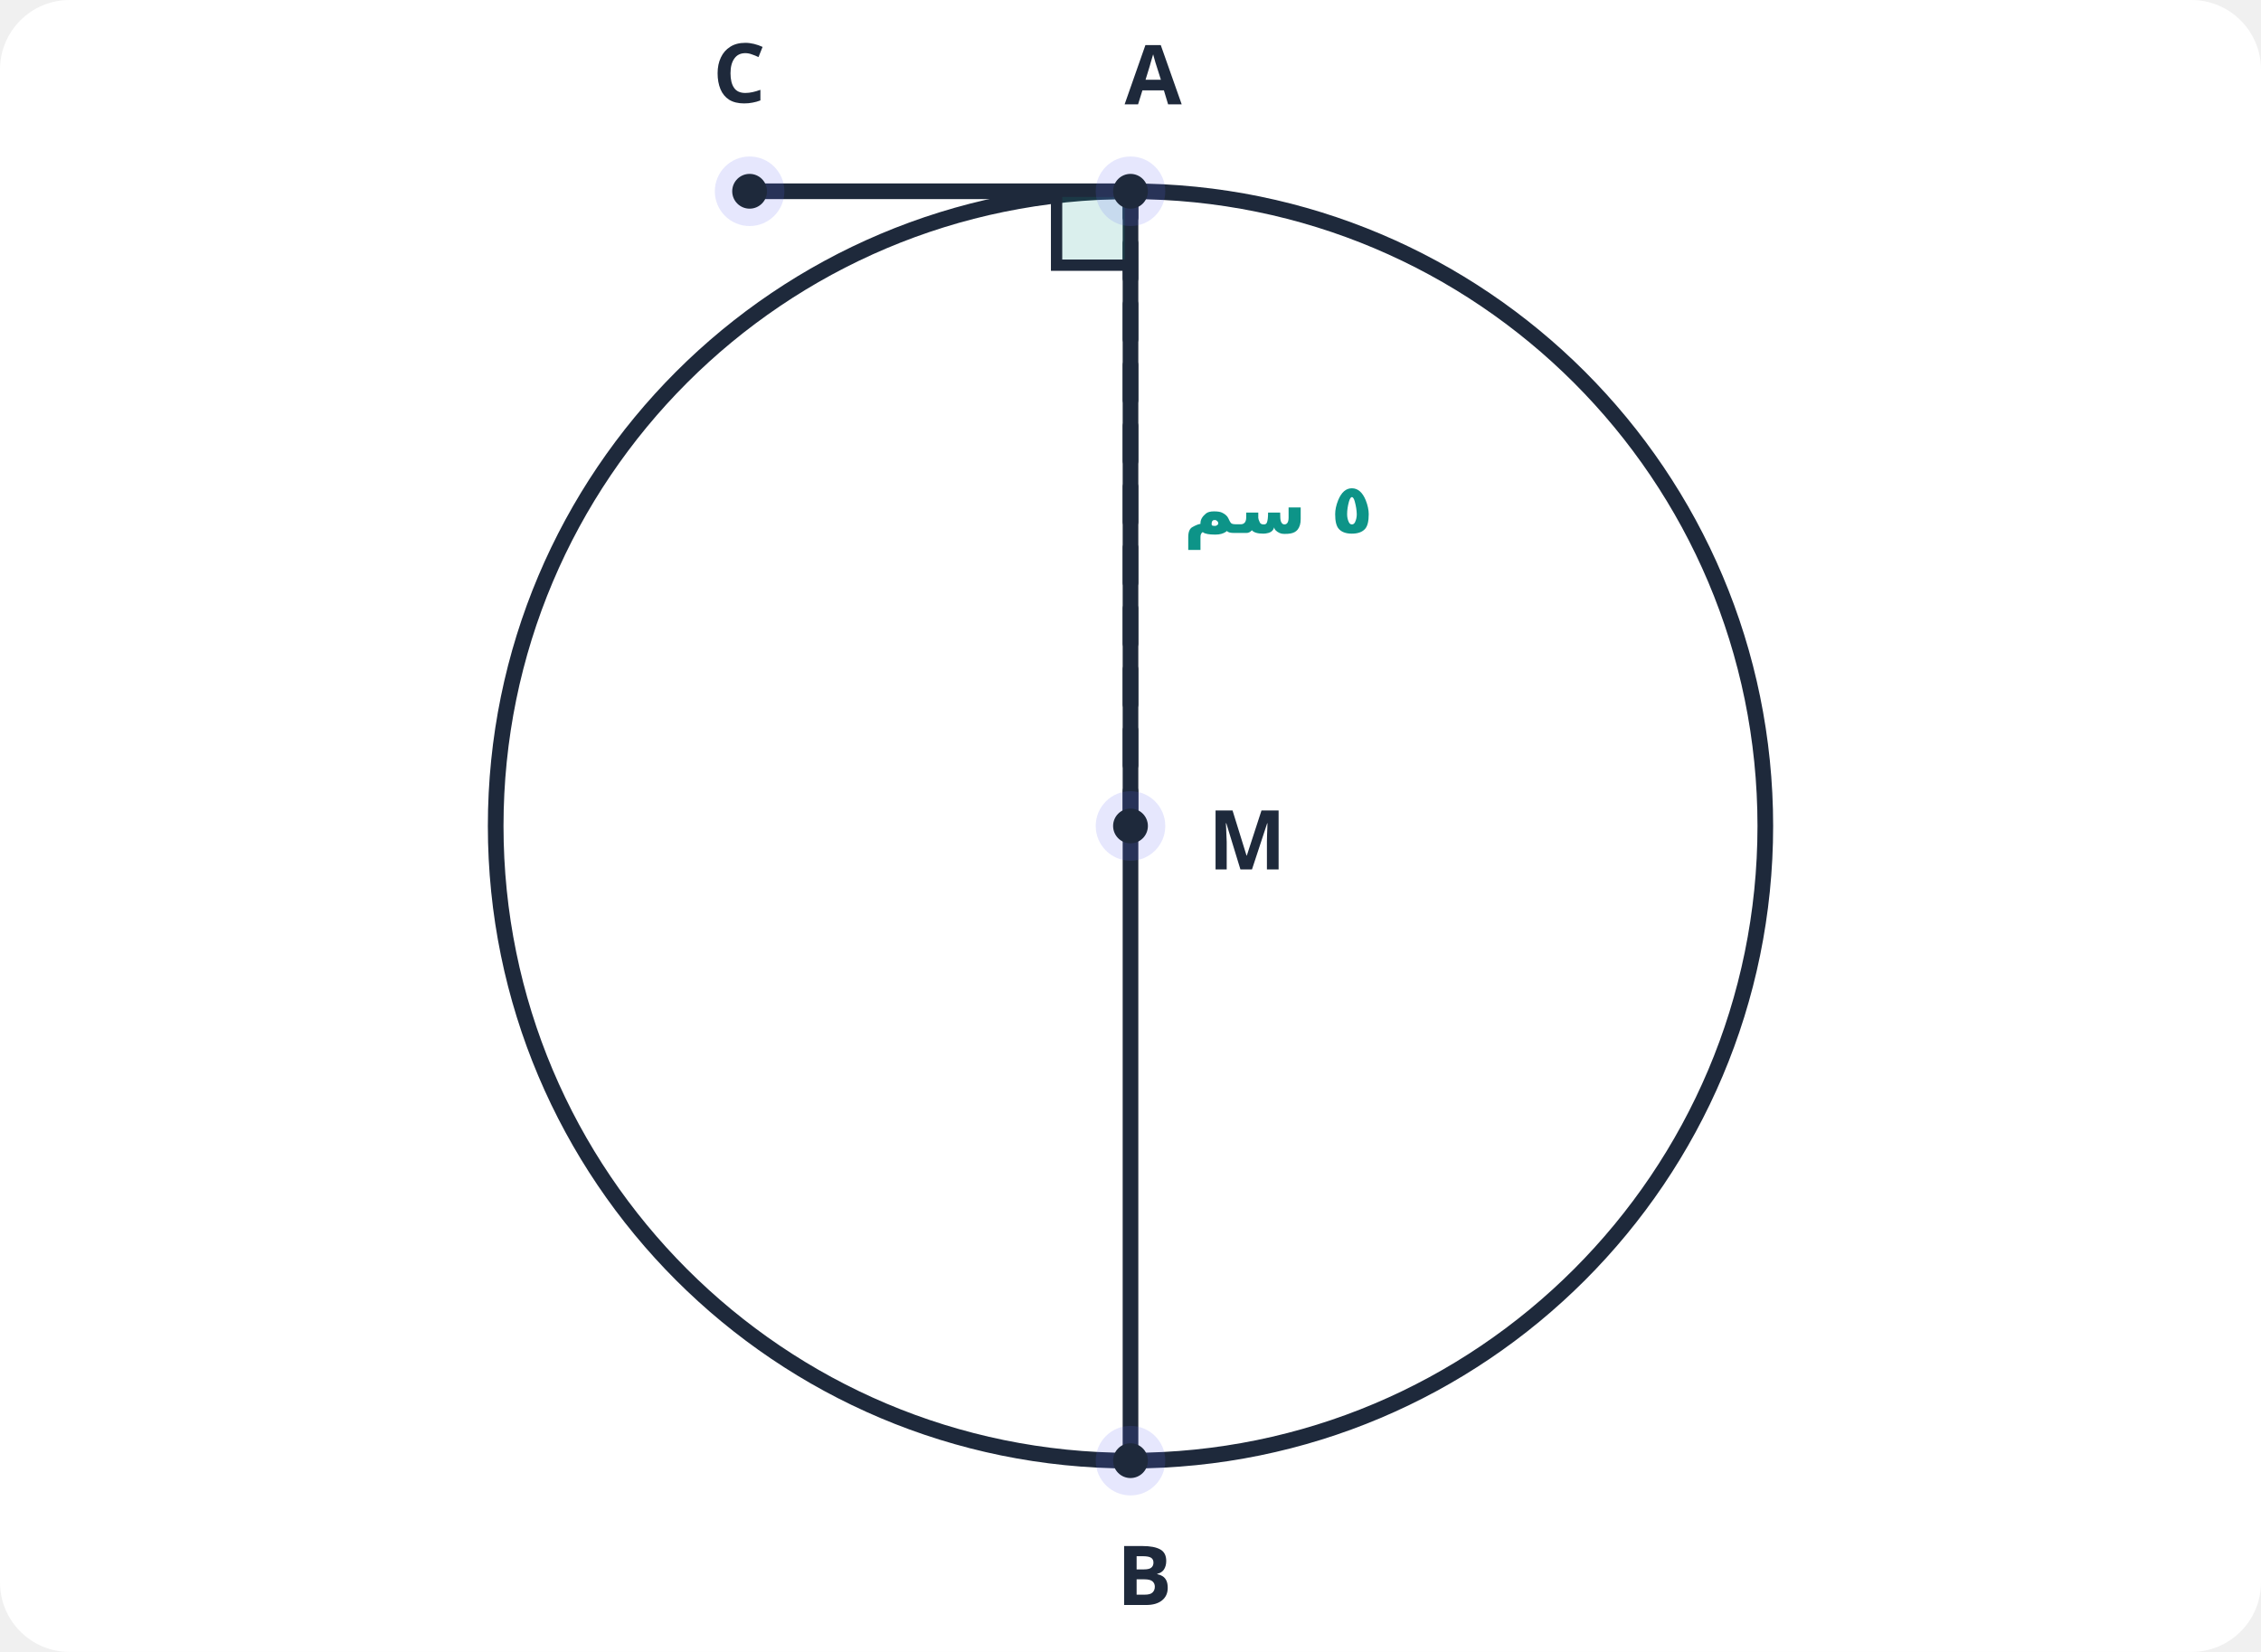
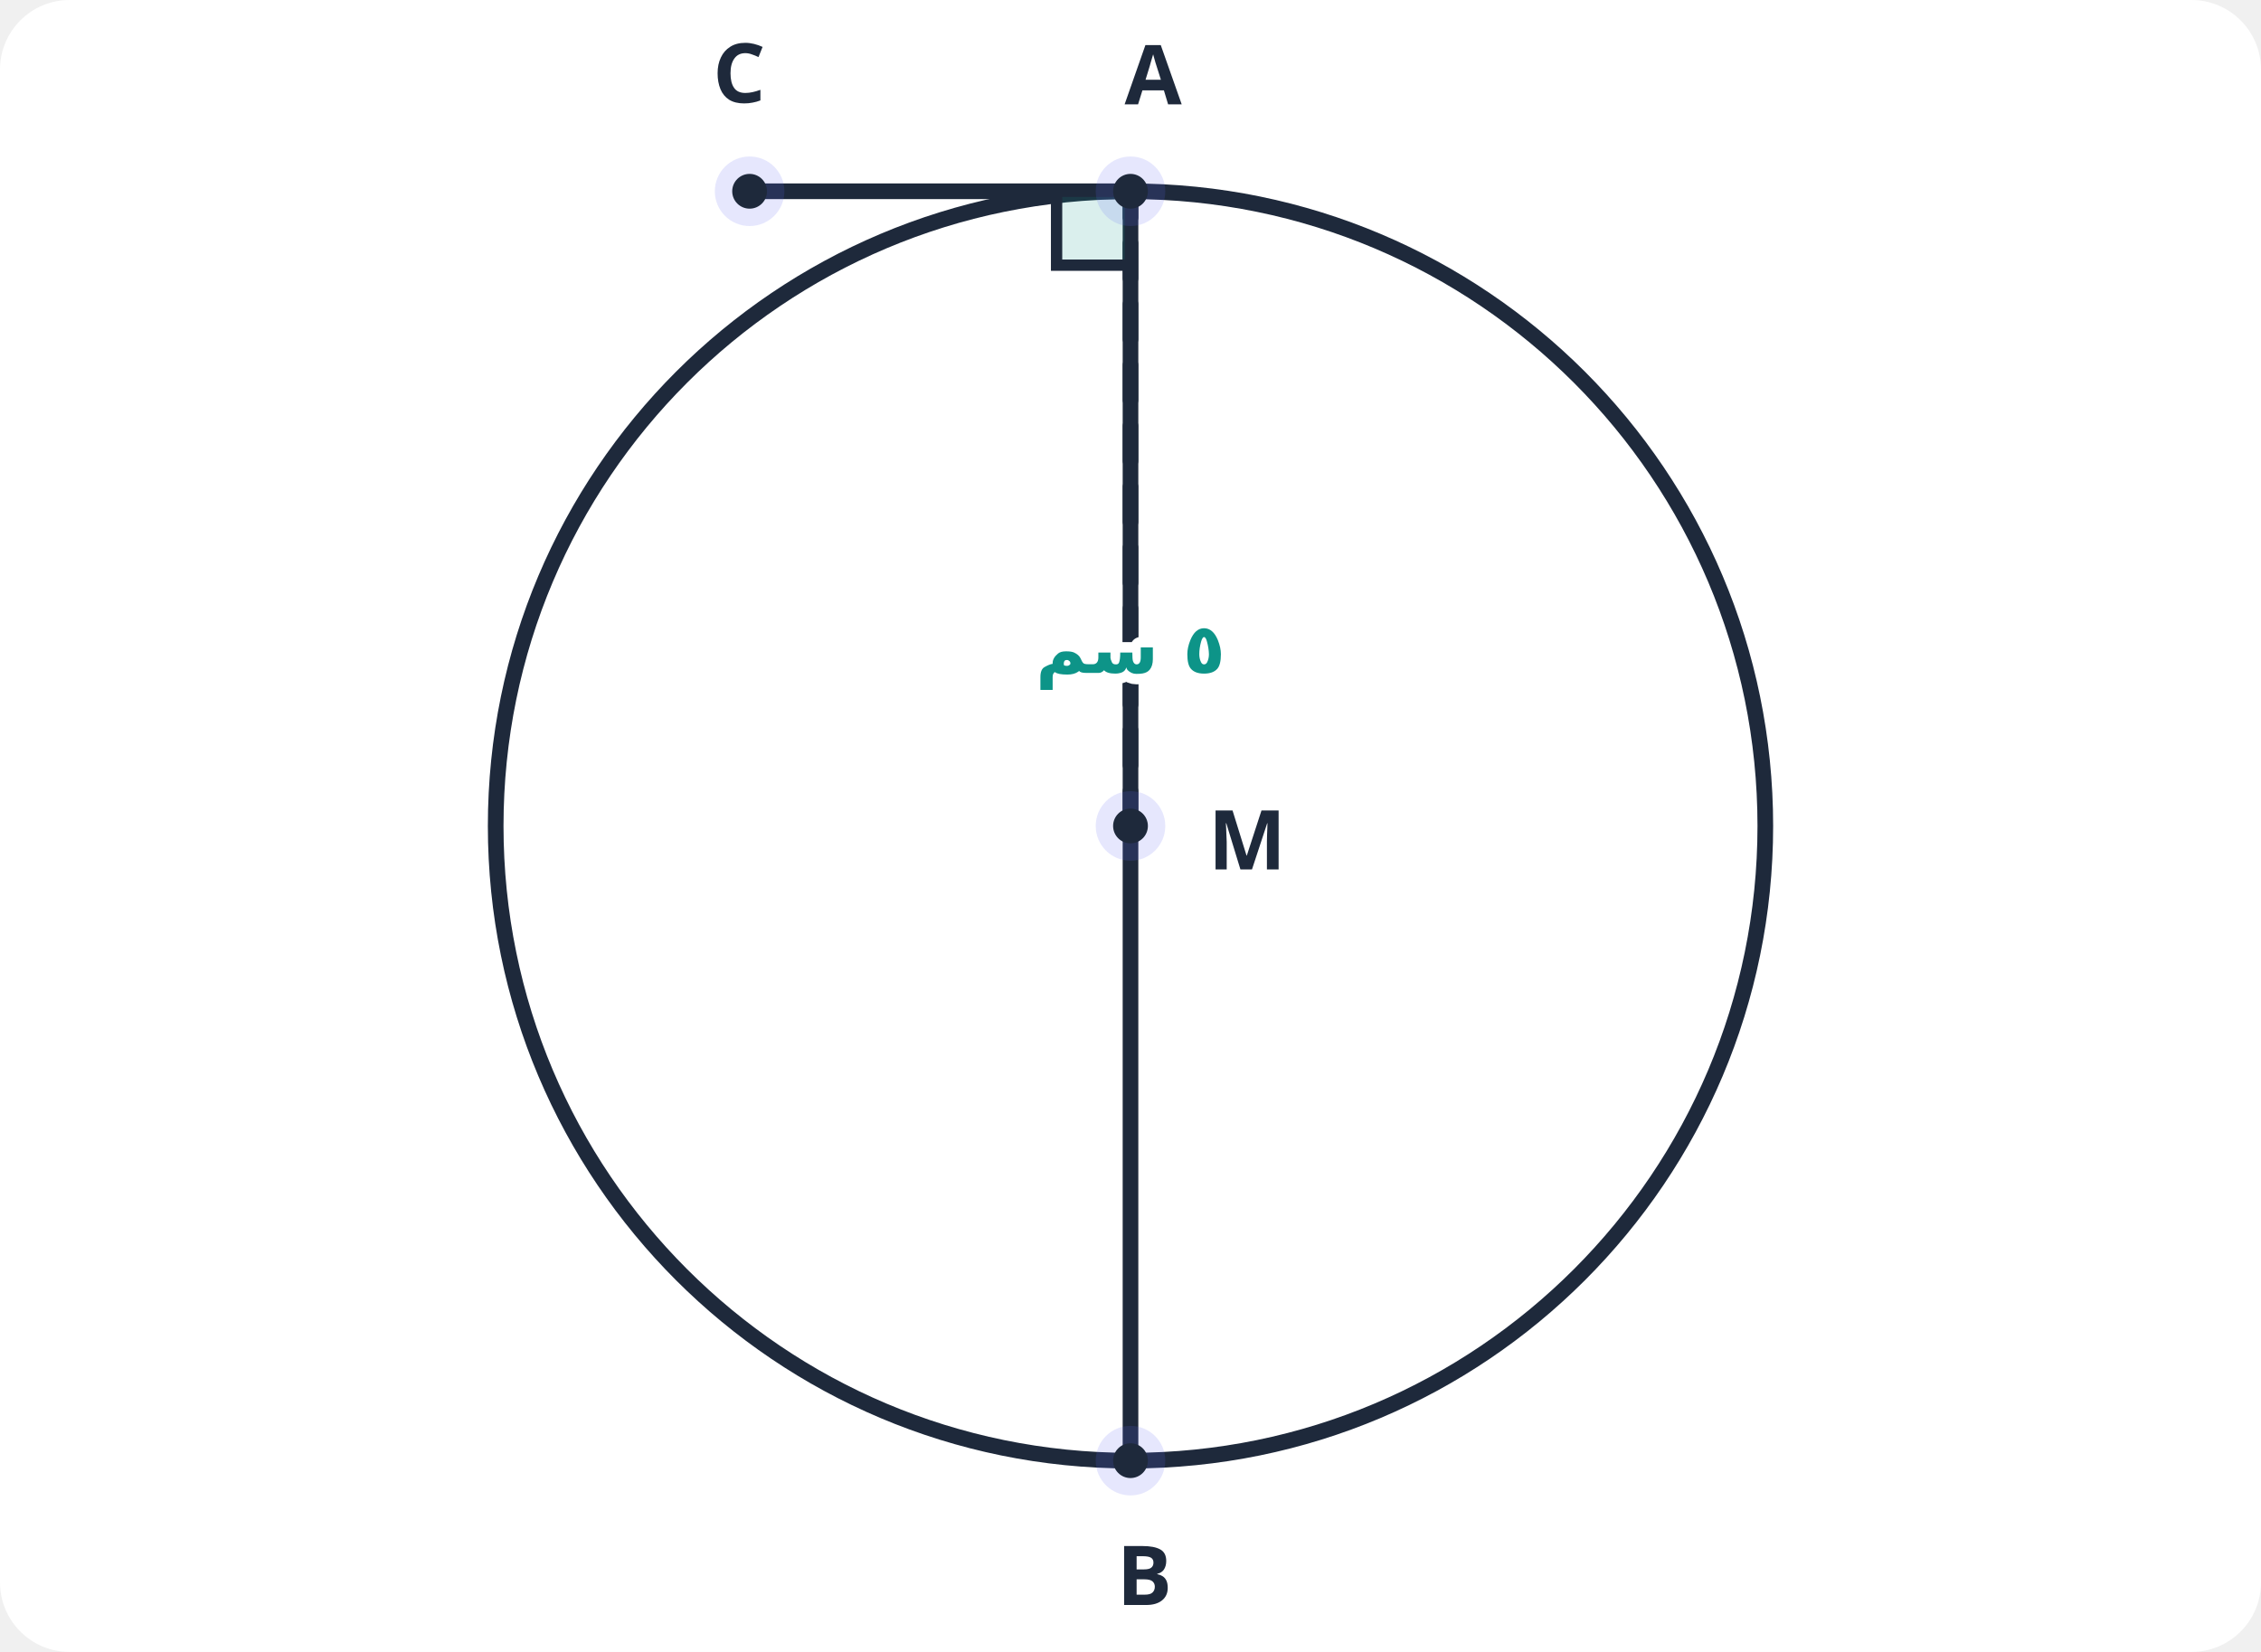
<svg xmlns="http://www.w3.org/2000/svg" viewBox="0 0 260 190" preserveAspectRatio="xMidYMid meet" style="max-height:100%" class="w-full h-auto select-none">
  <rect x="0" y="0" width="260" height="190" rx="8" fill="#FFFFFF" />
  <circle cx="130.0" cy="95.0" r="73.0" fill="none" stroke="#1E293B" stroke-width="1.8" />
  <line x1="130" y1="22" x2="130" y2="168" stroke="#1E293B" stroke-width="1.8" stroke-linecap="round" />
  <line x1="130" y1="95" x2="130" y2="22" stroke="#1E293B" stroke-width="1.8" stroke-linecap="round" stroke-dasharray="4,3" />
  <line x1="130" y1="22" x2="86.2" y2="22" stroke="#1E293B" stroke-width="1.8" stroke-linecap="round" />
  <g class="geometry-figure-angles">
    <path d="M 130.0 22.0 L 130.0 30.5 L 121.5 30.5 L 121.5 22.0 Z" fill="#0D9488" fill-opacity="0.15" stroke="#1E293B" stroke-width="1.3" />
  </g>
  <circle cx="130" cy="95" r="4" fill="#6366F1" fill-opacity="0.16" />
  <circle cx="130" cy="95" r="2" fill="#1E293B" />
  <text x="143.4" y="100.0" text-anchor="middle" font-size="9.5" font-weight="900" font-family="system-ui, sans-serif" fill="#1E293B" paint-order="stroke" stroke="#ffffff" stroke-width="2.4" stroke-linejoin="round">M</text>
  <circle cx="130" cy="22" r="4" fill="#6366F1" fill-opacity="0.16" />
  <circle cx="130" cy="22" r="2" fill="#1E293B" />
  <text x="132.6" y="12.0" text-anchor="middle" font-size="9.5" font-weight="900" font-family="system-ui, sans-serif" fill="#1E293B" paint-order="stroke" stroke="#ffffff" stroke-width="2.4" stroke-linejoin="round">A</text>
  <circle cx="130" cy="168" r="4" fill="#6366F1" fill-opacity="0.16" />
  <circle cx="130" cy="168" r="2" fill="#1E293B" />
  <text x="131.6" y="184.6" text-anchor="middle" font-size="9.5" font-weight="900" font-family="system-ui, sans-serif" fill="#1E293B" paint-order="stroke" stroke="#ffffff" stroke-width="2.4" stroke-linejoin="round">B</text>
  <circle cx="86.2" cy="22" r="4" fill="#6366F1" fill-opacity="0.16" />
  <circle cx="86.2" cy="22" r="2" fill="#1E293B" />
  <text x="85.0" y="11.8" text-anchor="middle" font-size="9.5" font-weight="900" font-family="system-ui, sans-serif" fill="#1E293B" paint-order="stroke" stroke="#ffffff" stroke-width="2.4" stroke-linejoin="round">C</text>
-   <text x="147.0" y="61.3" text-anchor="middle" font-size="8.0" font-weight="800" font-family="system-ui, sans-serif" fill="#0D9488" stroke="#FFFFFF" stroke-width="2.4" paint-order="stroke" stroke-linejoin="round">٥ سم</text>
+   <text x="130.0" y="77.4" text-anchor="middle" font-size="8.0" font-weight="800" font-family="system-ui, sans-serif" fill="#0D9488" stroke="#FFFFFF" stroke-width="2.4" paint-order="stroke" stroke-linejoin="round">٥ سم</text>
</svg>
